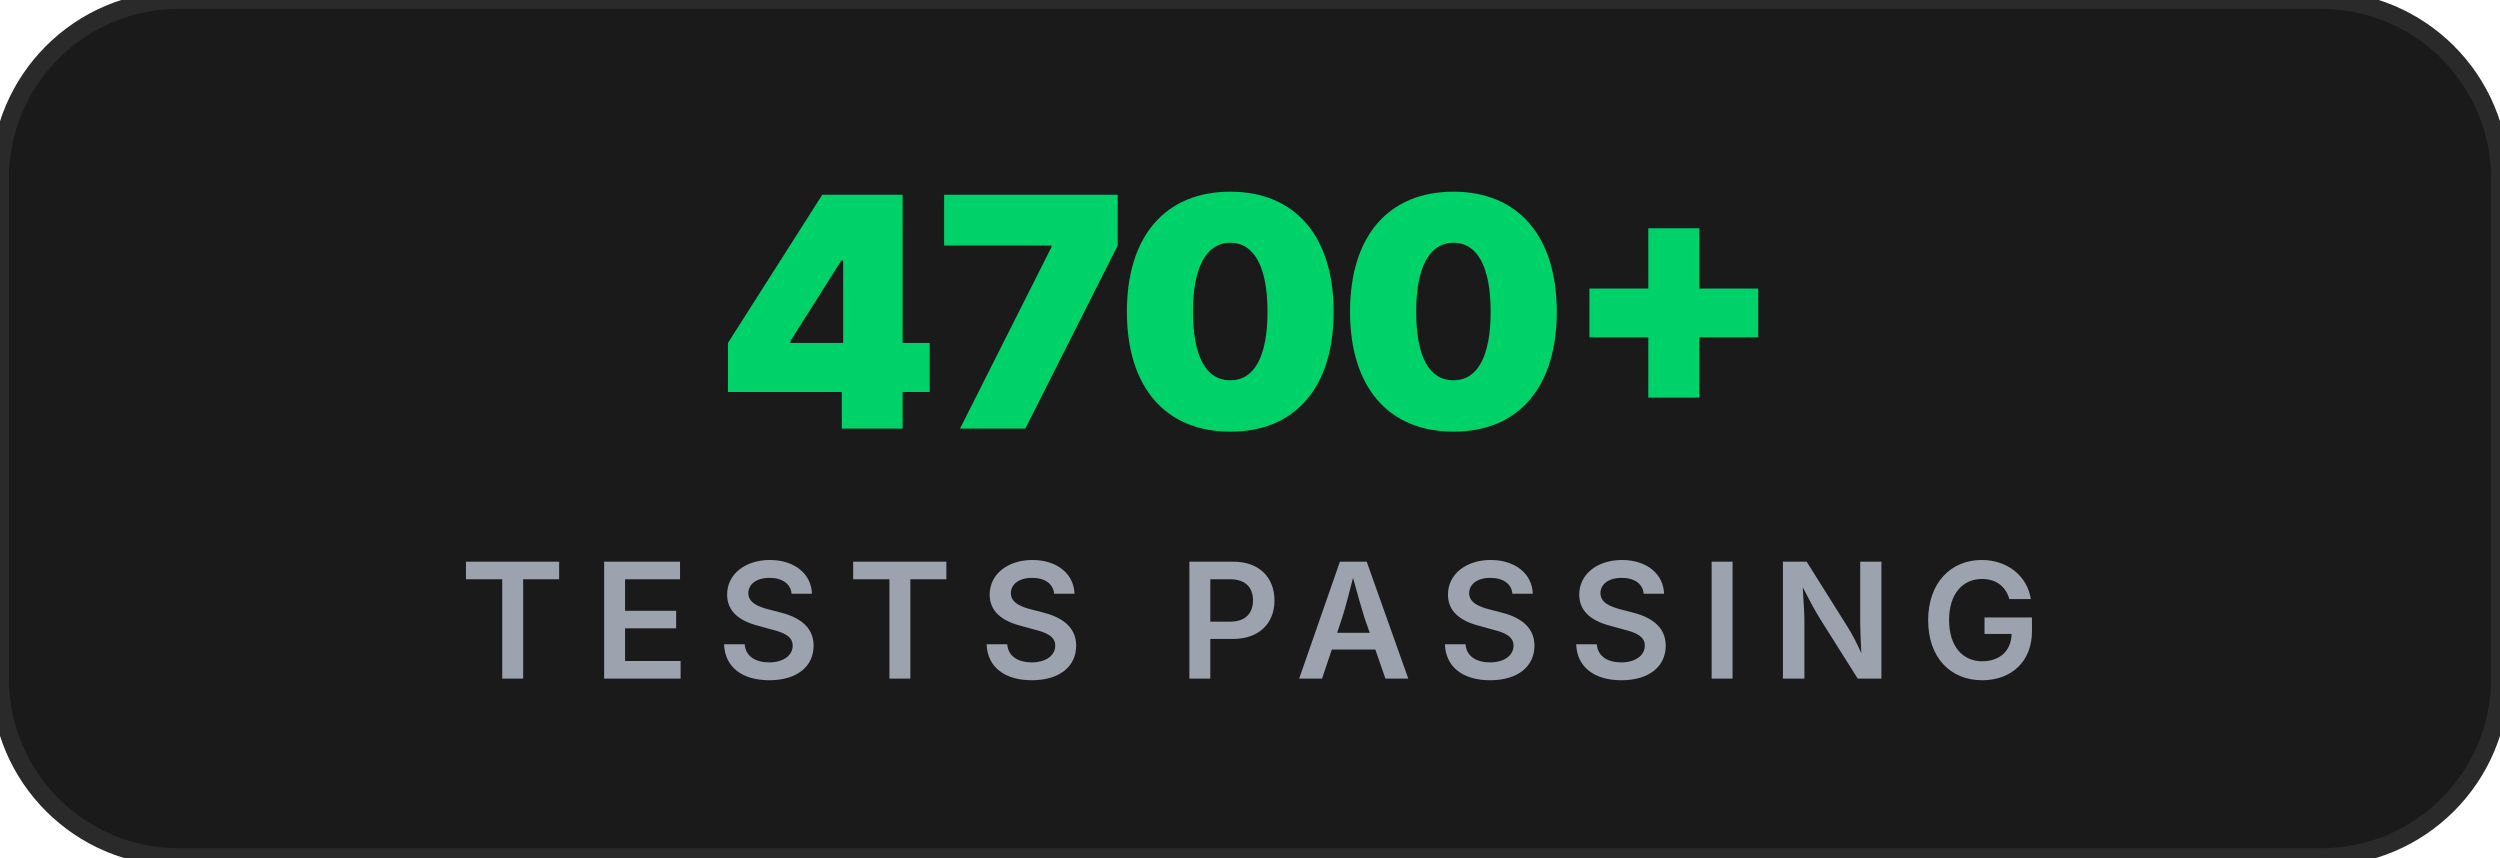
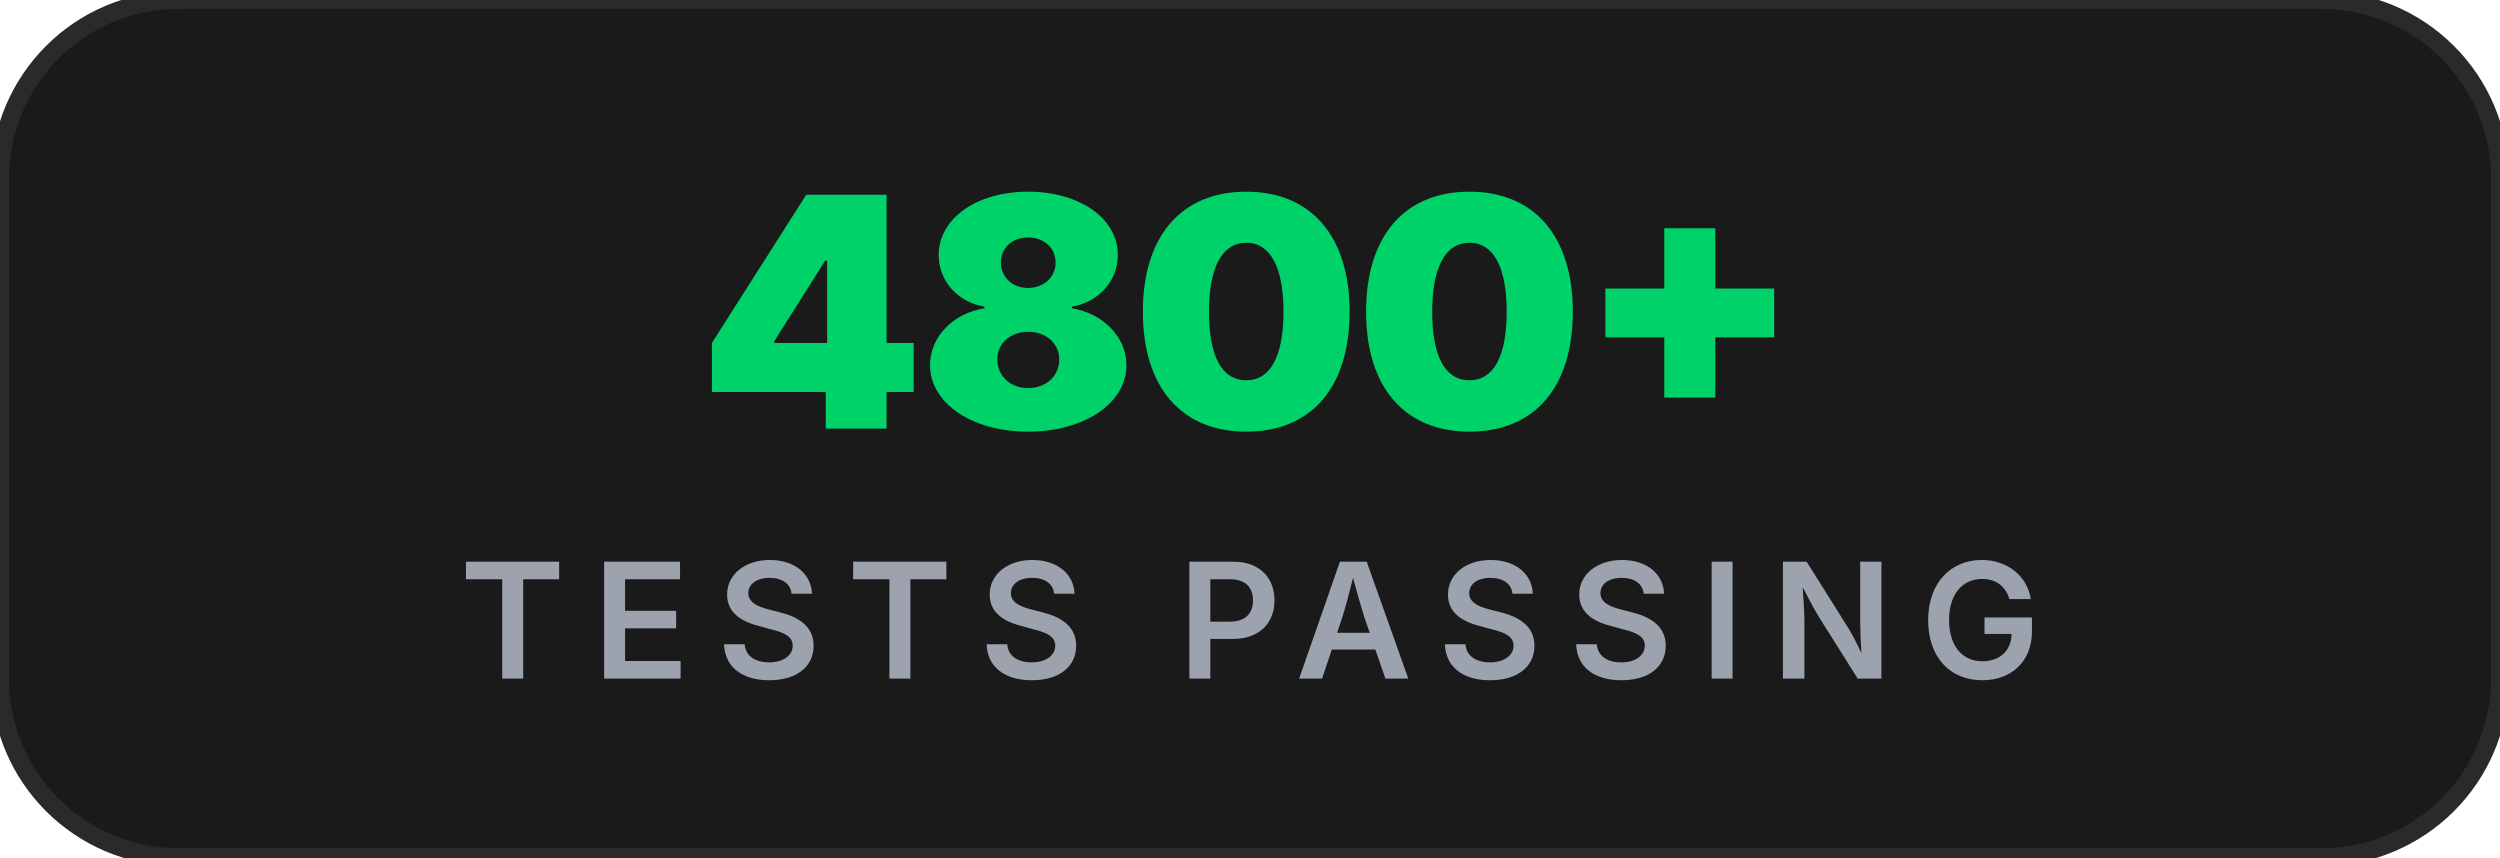
- <svg xmlns="http://www.w3.org/2000/svg" viewBox="0 0 140 48" fill="none" role="img" aria-label="TESTS PASSING: 4700+">
+ <svg xmlns="http://www.w3.org/2000/svg" viewBox="0 0 140 48" fill="none" role="img" aria-label="TESTS PASSING: 4800+">
  <rect x="0" y="0" width="140" height="48" rx="10" fill="#1A1A1A" stroke="#2A2A2A" stroke-width="1" />
-   <text x="70" y="24" fill="#00D26A" font-family="ui-sans-serif, -apple-system, &quot;Segoe UI&quot;, Inter, system-ui, sans-serif" font-size="18" font-weight="900" text-anchor="middle" letter-spacing="-0.3">4700+</text>
+   <text x="70" y="24" fill="#00D26A" font-family="ui-sans-serif, -apple-system, &quot;Segoe UI&quot;, Inter, system-ui, sans-serif" font-size="18" font-weight="900" text-anchor="middle" letter-spacing="-0.3">4800+</text>
  <text x="70" y="38" fill="#9CA3AF" font-family="ui-sans-serif, -apple-system, &quot;Segoe UI&quot;, Inter, system-ui, sans-serif" font-size="9" font-weight="600" text-anchor="middle" letter-spacing="1.5">TESTS PASSING</text>
</svg>
